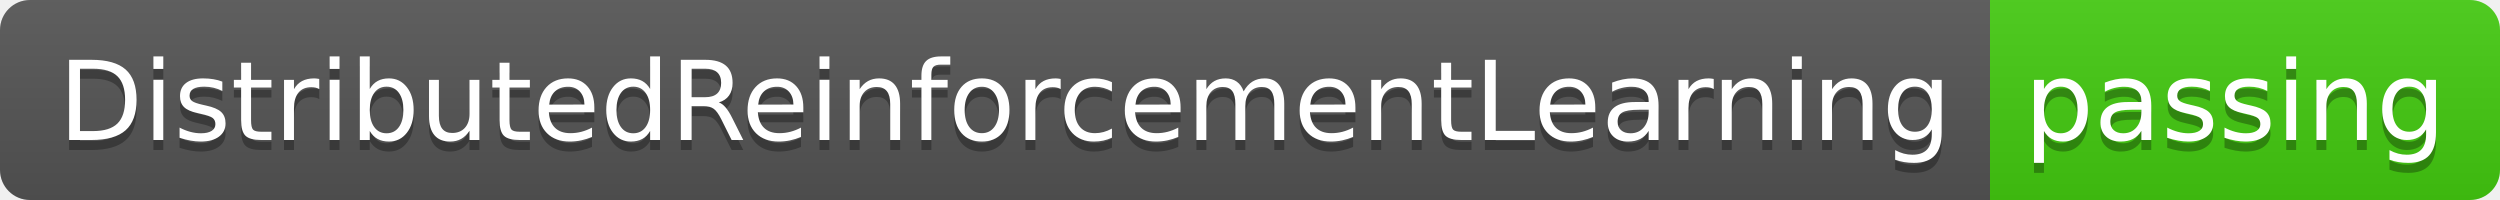
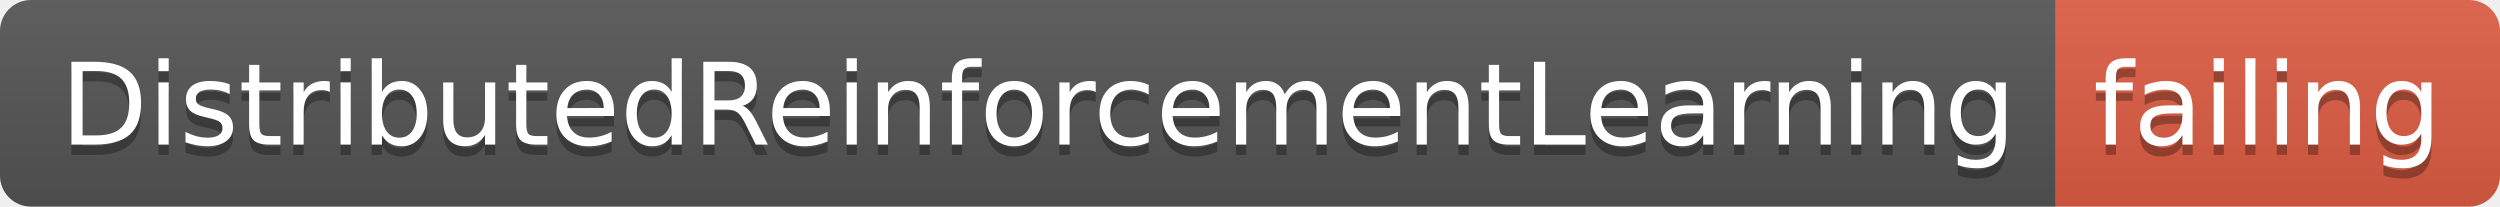
- <svg xmlns="http://www.w3.org/2000/svg" width="250" height="20">
+ <svg xmlns="http://www.w3.org/2000/svg" width="242" height="20">
  <linearGradient id="smooth" x2="0" y2="100%">
    <stop offset="0" stop-color="#bbb" stop-opacity=".1" />
    <stop offset="1" stop-opacity=".1" />
  </linearGradient>
  <clipPath id="round">
-     <rect width="250" height="20" rx="3" fill="#fff" />
+     <rect width="242" height="20" rx="3" fill="#fff" />
  </clipPath>
  <g clip-path="url(#round)">
    <rect width="199" height="20" fill="#555" />
-     <rect x="199" width="51" height="20" fill="#4c1" />
-     <rect width="250" height="20" fill="url(#smooth)" />
+     <rect x="199" width="43" height="20" fill="#e05d44" />
+     <rect width="242" height="20" fill="url(#smooth)" />
  </g>
  <g fill="#fff" text-anchor="middle" font-family="DejaVu Sans,Verdana,Geneva,sans-serif" font-size="110">
    <text x="1005" y="150" fill="#010101" fill-opacity=".3" transform="scale(0.1)" textLength="1890" lengthAdjust="spacing">DistributedReinforcementLearning</text>
    <text x="1005" y="140" transform="scale(0.1)" textLength="1890" lengthAdjust="spacing">DistributedReinforcementLearning</text>
-     <text x="2235" y="150" fill="#010101" fill-opacity=".3" transform="scale(0.1)" textLength="410" lengthAdjust="spacing">passing</text>
-     <text x="2235" y="140" transform="scale(0.1)" textLength="410" lengthAdjust="spacing">passing</text>
+     <text x="2195" y="150" fill="#010101" fill-opacity=".3" transform="scale(0.1)" textLength="330" lengthAdjust="spacing">failing</text>
+     <text x="2195" y="140" transform="scale(0.1)" textLength="330" lengthAdjust="spacing">failing</text>
  </g>
</svg>
